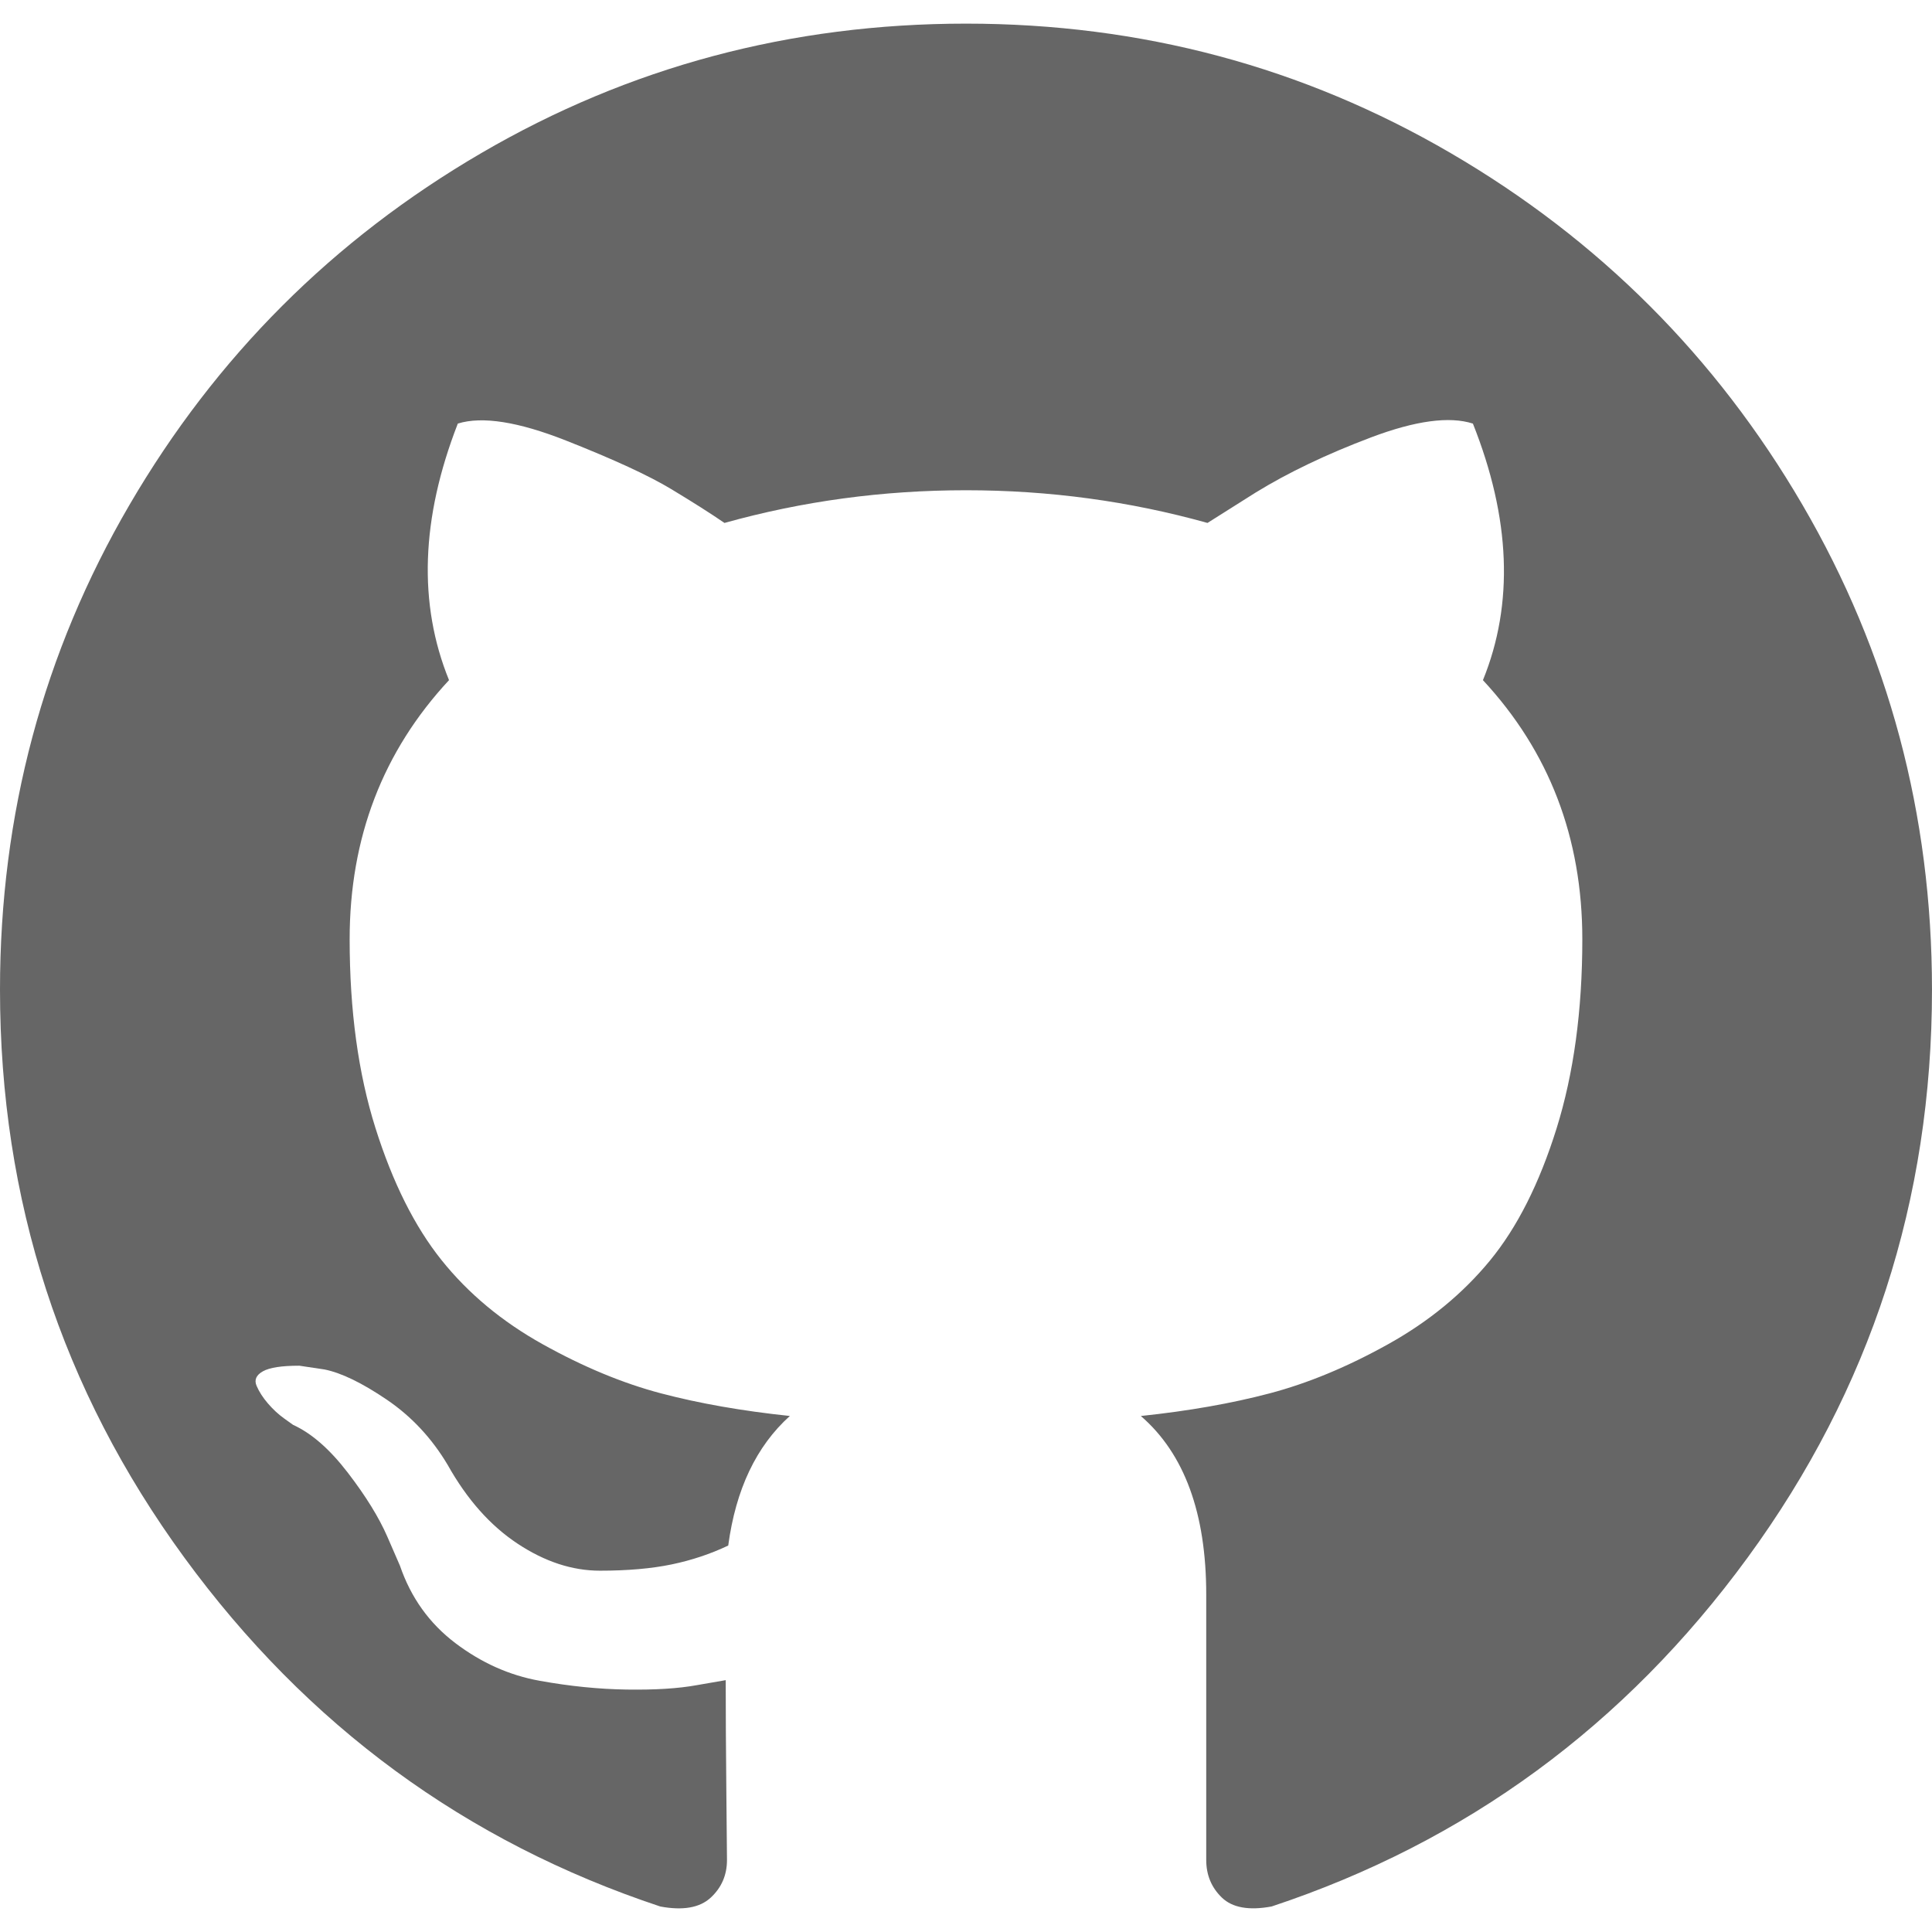
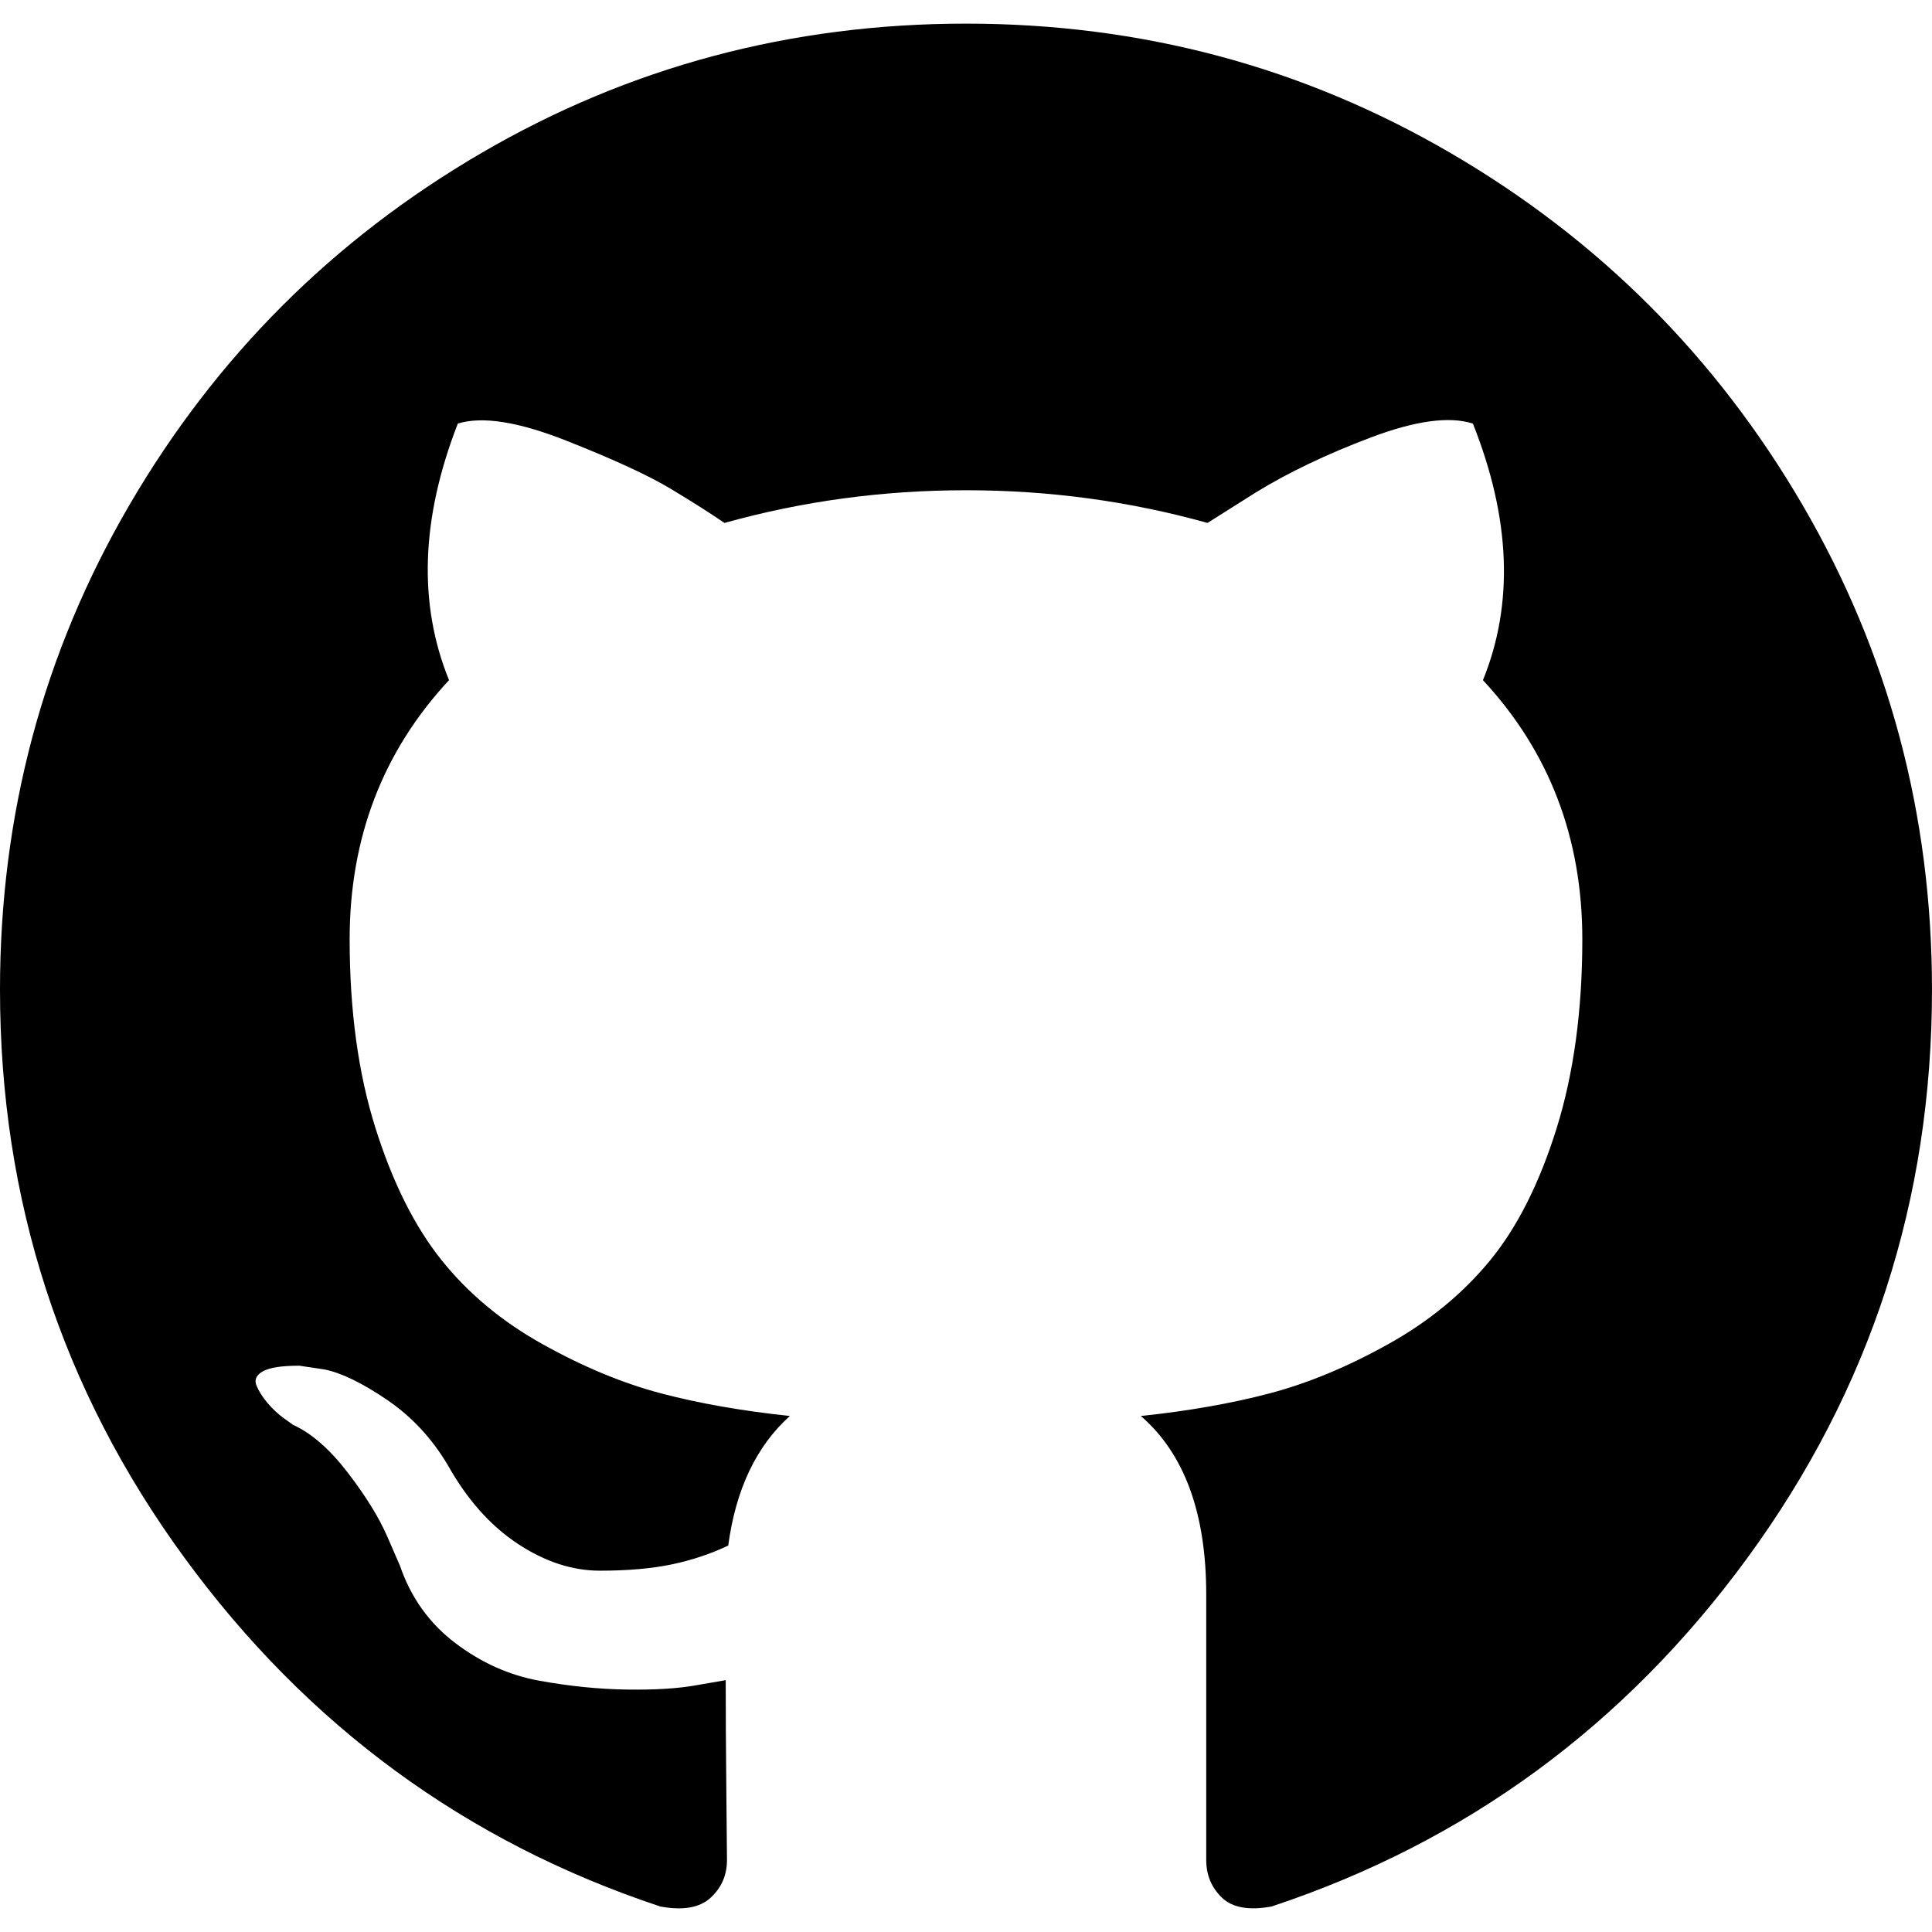
<svg xmlns="http://www.w3.org/2000/svg" version="1.1" id="Capa_1" x="0px" y="0px" width="438.549px" height="438.549px" viewBox="0 0 438.549 438.549" style="enable-background:new 0 0 438.549 438.549;" xml:space="preserve">
  <g>
-     <path fill="#666666" d="M409.132,114.573c-19.608-33.596-46.205-60.194-79.798-79.8C295.736,15.166,259.057,5.365,219.271,5.365   c-39.781,0-76.472,9.804-110.063,29.408c-33.596,19.605-60.192,46.204-79.8,79.8C9.803,148.168,0,184.854,0,224.63   c0,47.78,13.94,90.745,41.827,128.906c27.884,38.164,63.906,64.572,108.063,79.227c5.14,0.954,8.945,0.283,11.419-1.996   c2.475-2.282,3.711-5.14,3.711-8.562c0-0.571-0.049-5.708-0.144-15.417c-0.098-9.709-0.144-18.179-0.144-25.406l-6.567,1.136   c-4.187,0.767-9.469,1.092-15.846,1c-6.374-0.089-12.991-0.757-19.842-1.999c-6.854-1.231-13.229-4.086-19.13-8.559   c-5.898-4.473-10.085-10.328-12.56-17.556l-2.855-6.57c-1.903-4.374-4.899-9.233-8.992-14.559   c-4.093-5.331-8.232-8.945-12.419-10.848l-1.999-1.431c-1.332-0.951-2.568-2.098-3.711-3.429c-1.142-1.331-1.997-2.663-2.568-3.997   c-0.572-1.335-0.098-2.43,1.427-3.289c1.525-0.859,4.281-1.276,8.28-1.276l5.708,0.853c3.807,0.763,8.516,3.042,14.133,6.851   c5.614,3.806,10.229,8.754,13.846,14.842c4.38,7.806,9.657,13.754,15.846,17.847c6.184,4.093,12.419,6.136,18.699,6.136   c6.28,0,11.704-0.476,16.274-1.423c4.565-0.952,8.848-2.383,12.847-4.285c1.713-12.758,6.377-22.559,13.988-29.41   c-10.848-1.14-20.601-2.857-29.264-5.14c-8.658-2.286-17.605-5.996-26.835-11.14c-9.235-5.137-16.896-11.516-22.985-19.126   c-6.09-7.614-11.088-17.61-14.987-29.979c-3.901-12.374-5.852-26.648-5.852-42.826c0-23.035,7.52-42.637,22.557-58.817   c-7.044-17.318-6.379-36.732,1.997-58.24c5.52-1.715,13.706-0.428,24.554,3.853c10.85,4.283,18.794,7.952,23.84,10.994   c5.046,3.041,9.089,5.618,12.135,7.708c17.705-4.947,35.976-7.421,54.818-7.421s37.117,2.474,54.823,7.421l10.849-6.849   c7.419-4.57,16.18-8.758,26.262-12.565c10.088-3.805,17.802-4.853,23.134-3.138c8.562,21.509,9.325,40.922,2.279,58.24   c15.036,16.18,22.559,35.787,22.559,58.817c0,16.178-1.958,30.497-5.853,42.966c-3.9,12.471-8.941,22.457-15.125,29.979   c-6.191,7.521-13.901,13.85-23.131,18.986c-9.232,5.14-18.182,8.85-26.84,11.136c-8.662,2.286-18.415,4.004-29.263,5.146   c9.894,8.562,14.842,22.077,14.842,40.539v60.237c0,3.422,1.19,6.279,3.572,8.562c2.379,2.279,6.136,2.95,11.276,1.995   c44.163-14.653,80.185-41.062,108.068-79.226c27.88-38.161,41.825-81.126,41.825-128.906   C438.536,184.851,428.728,148.168,409.132,114.573z" />
+     <path fill="#000000" d="M409.132,114.573c-19.608-33.596-46.205-60.194-79.798-79.8C295.736,15.166,259.057,5.365,219.271,5.365   c-39.781,0-76.472,9.804-110.063,29.408c-33.596,19.605-60.192,46.204-79.8,79.8C9.803,148.168,0,184.854,0,224.63   c0,47.78,13.94,90.745,41.827,128.906c27.884,38.164,63.906,64.572,108.063,79.227c5.14,0.954,8.945,0.283,11.419-1.996   c2.475-2.282,3.711-5.14,3.711-8.562c0-0.571-0.049-5.708-0.144-15.417c-0.098-9.709-0.144-18.179-0.144-25.406l-6.567,1.136   c-4.187,0.767-9.469,1.092-15.846,1c-6.374-0.089-12.991-0.757-19.842-1.999c-6.854-1.231-13.229-4.086-19.13-8.559   c-5.898-4.473-10.085-10.328-12.56-17.556l-2.855-6.57c-1.903-4.374-4.899-9.233-8.992-14.559   c-4.093-5.331-8.232-8.945-12.419-10.848l-1.999-1.431c-1.332-0.951-2.568-2.098-3.711-3.429c-1.142-1.331-1.997-2.663-2.568-3.997   c-0.572-1.335-0.098-2.43,1.427-3.289c1.525-0.859,4.281-1.276,8.28-1.276l5.708,0.853c3.807,0.763,8.516,3.042,14.133,6.851   c5.614,3.806,10.229,8.754,13.846,14.842c4.38,7.806,9.657,13.754,15.846,17.847c6.184,4.093,12.419,6.136,18.699,6.136   c6.28,0,11.704-0.476,16.274-1.423c4.565-0.952,8.848-2.383,12.847-4.285c1.713-12.758,6.377-22.559,13.988-29.41   c-10.848-1.14-20.601-2.857-29.264-5.14c-8.658-2.286-17.605-5.996-26.835-11.14c-9.235-5.137-16.896-11.516-22.985-19.126   c-6.09-7.614-11.088-17.61-14.987-29.979c-3.901-12.374-5.852-26.648-5.852-42.826c0-23.035,7.52-42.637,22.557-58.817   c-7.044-17.318-6.379-36.732,1.997-58.24c5.52-1.715,13.706-0.428,24.554,3.853c10.85,4.283,18.794,7.952,23.84,10.994   c5.046,3.041,9.089,5.618,12.135,7.708c17.705-4.947,35.976-7.421,54.818-7.421s37.117,2.474,54.823,7.421l10.849-6.849   c7.419-4.57,16.18-8.758,26.262-12.565c10.088-3.805,17.802-4.853,23.134-3.138c8.562,21.509,9.325,40.922,2.279,58.24   c15.036,16.18,22.559,35.787,22.559,58.817c0,16.178-1.958,30.497-5.853,42.966c-3.9,12.471-8.941,22.457-15.125,29.979   c-6.191,7.521-13.901,13.85-23.131,18.986c-9.232,5.14-18.182,8.85-26.84,11.136c-8.662,2.286-18.415,4.004-29.263,5.146   c9.894,8.562,14.842,22.077,14.842,40.539v60.237c0,3.422,1.19,6.279,3.572,8.562c2.379,2.279,6.136,2.95,11.276,1.995   c44.163-14.653,80.185-41.062,108.068-79.226c27.88-38.161,41.825-81.126,41.825-128.906   C438.536,184.851,428.728,148.168,409.132,114.573z" />
  </g>
  <g>
</g>
  <g>
</g>
  <g>
</g>
  <g>
</g>
  <g>
</g>
  <g>
</g>
  <g>
</g>
  <g>
</g>
  <g>
</g>
  <g>
</g>
  <g>
</g>
  <g>
</g>
  <g>
</g>
  <g>
</g>
  <g>
</g>
</svg>
